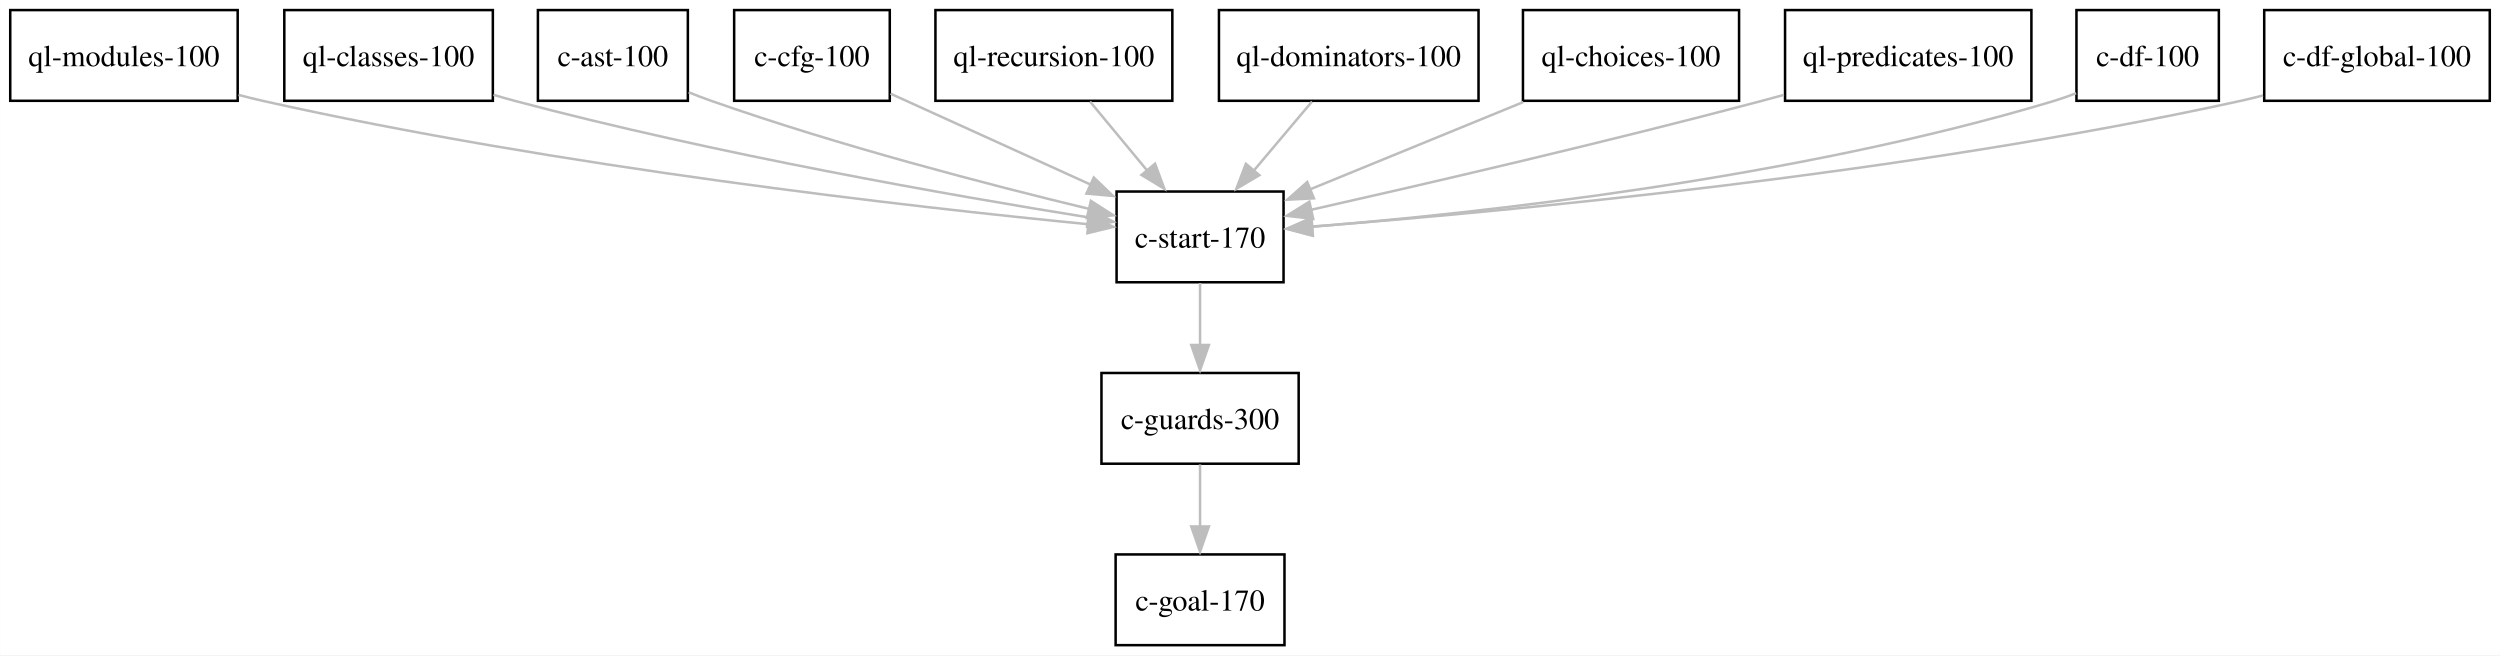
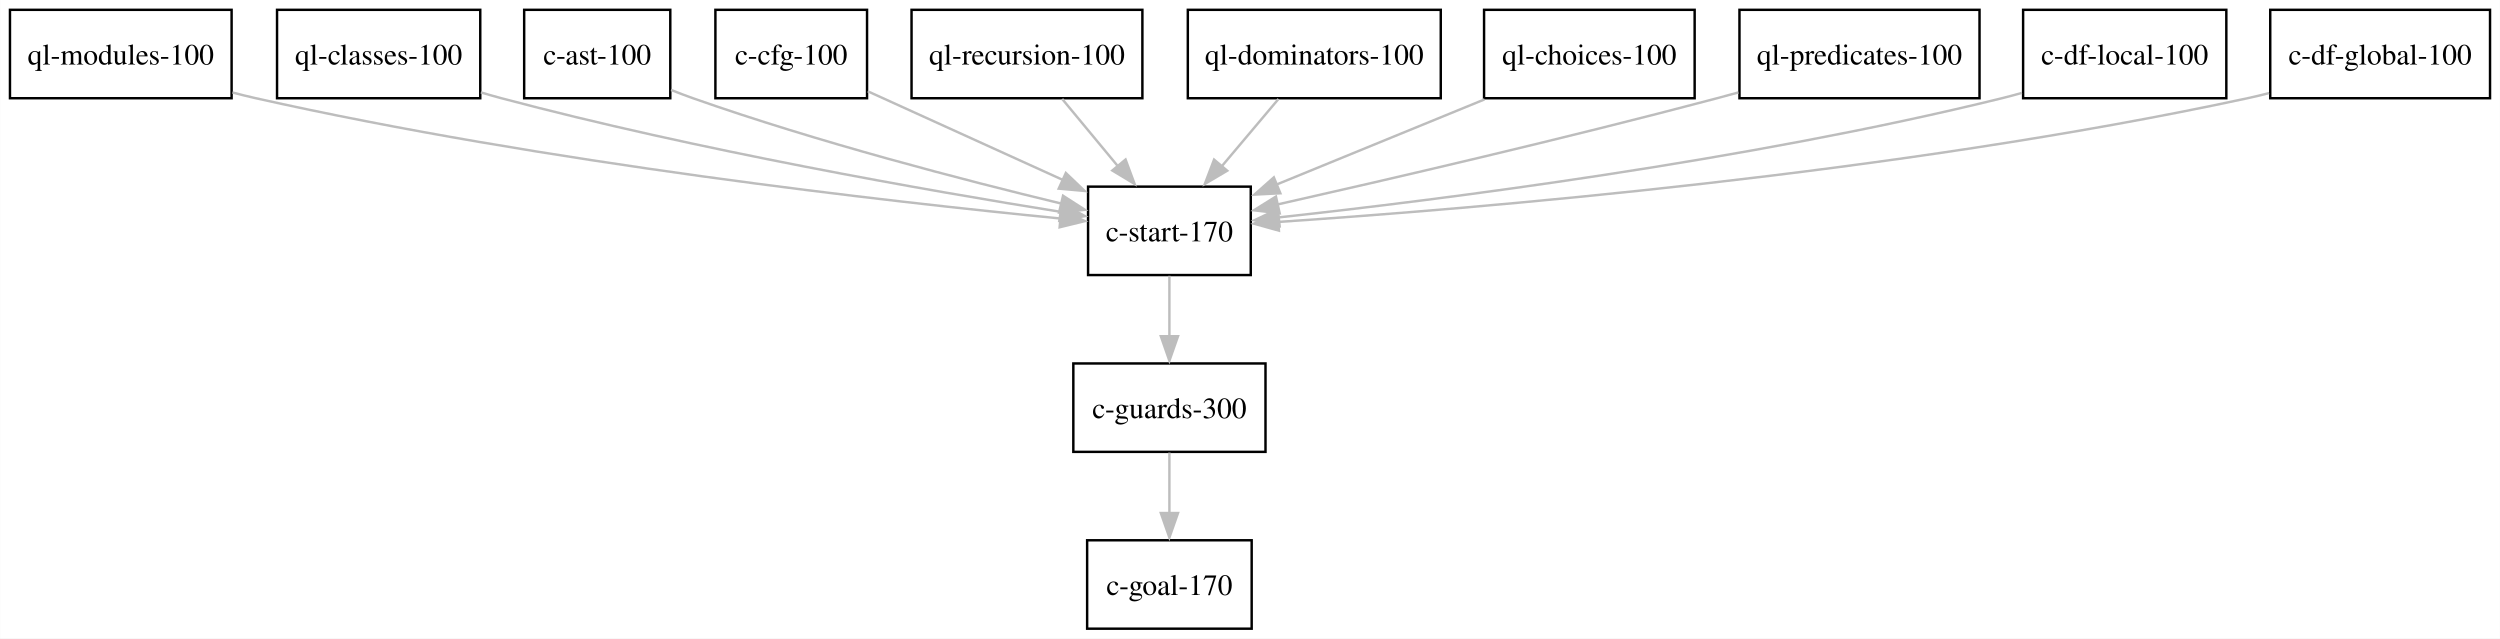
- <svg xmlns="http://www.w3.org/2000/svg" width="992pt" height="260pt" viewBox="0.00 0.00 991.88 260.00">
+ <svg xmlns="http://www.w3.org/2000/svg" width="1018pt" height="260pt" viewBox="0.00 0.00 1017.88 260.00">
  <g id="graph0" class="graph" transform="scale(1 1) rotate(0) translate(4 256)">
-     <polygon fill="white" stroke="none" points="-4,4 -4,-256 987.88,-256 987.88,4 -4,4" />
+     <polygon fill="white" stroke="none" points="-4,4 -4,-256 1013.88,-256 1013.88,4 -4,4" />
    <g id="node1" class="node">
      <polygon fill="none" stroke="black" points="90.25,-252 0,-252 0,-216 90.25,-216 90.25,-252" />
      <text text-anchor="middle" x="45.12" y="-229.72" font-family="Times,serif" font-size="12.00">ql-modules-100</text>
    </g>
    <g id="node2" class="node">
      <polygon fill="none" stroke="black" points="505.25,-180 439,-180 439,-144 505.25,-144 505.25,-180" />
      <text text-anchor="middle" x="472.12" y="-157.72" font-family="Times,serif" font-size="12.00">c-start-170</text>
    </g>
    <g id="edge1" class="edge">
      <path fill="none" stroke="#bdbdbd" d="M90.59,-218.34C93.8,-217.49 97,-216.7 100.12,-216 217.19,-189.74 358.05,-173.86 428.09,-166.99" />
      <polygon fill="#bdbdbd" stroke="#bdbdbd" points="428.09,-170.41 437.71,-165.97 427.42,-163.45 428.09,-170.41" />
    </g>
    <g id="node3" class="node">
      <polygon fill="none" stroke="black" points="511.25,-108 433,-108 433,-72 511.25,-72 511.25,-108" />
      <text text-anchor="middle" x="472.12" y="-85.72" font-family="Times,serif" font-size="12.00">c-guards-300</text>
    </g>
    <g id="edge2" class="edge">
      <path fill="none" stroke="#bdbdbd" d="M472.12,-143.7C472.12,-136.24 472.12,-127.32 472.12,-118.97" />
      <polygon fill="#bdbdbd" stroke="#bdbdbd" points="475.63,-119.1 472.12,-109.1 468.63,-119.1 475.63,-119.1" />
    </g>
    <g id="node13" class="node">
      <polygon fill="none" stroke="black" points="505.62,-36 438.62,-36 438.62,0 505.62,0 505.62,-36" />
      <text text-anchor="middle" x="472.12" y="-13.72" font-family="Times,serif" font-size="12.00">c-goal-170</text>
    </g>
    <g id="edge12" class="edge">
      <path fill="none" stroke="#bdbdbd" d="M472.12,-71.7C472.12,-64.24 472.12,-55.32 472.12,-46.97" />
      <polygon fill="#bdbdbd" stroke="#bdbdbd" points="475.63,-47.1 472.12,-37.1 468.63,-47.1 475.63,-47.1" />
    </g>
    <g id="node4" class="node">
      <polygon fill="none" stroke="black" points="191.5,-252 108.75,-252 108.75,-216 191.5,-216 191.5,-252" />
      <text text-anchor="middle" x="150.12" y="-229.72" font-family="Times,serif" font-size="12.00">ql-classes-100</text>
    </g>
    <g id="edge3" class="edge">
      <path fill="none" stroke="#bdbdbd" d="M191.74,-218.38C194.56,-217.53 197.38,-216.73 200.12,-216 279.5,-194.88 373.99,-178.35 428.12,-169.69" />
      <polygon fill="#bdbdbd" stroke="#bdbdbd" points="428.39,-173.03 437.72,-168.01 427.29,-166.12 428.39,-173.03" />
    </g>
    <g id="node5" class="node">
      <polygon fill="none" stroke="black" points="268.88,-252 209.38,-252 209.38,-216 268.88,-216 268.88,-252" />
      <text text-anchor="middle" x="239.12" y="-229.72" font-family="Times,serif" font-size="12.00">c-ast-100</text>
    </g>
    <g id="edge4" class="edge">
      <path fill="none" stroke="#bdbdbd" d="M269.19,-219.38C272.18,-218.18 275.2,-217.03 278.12,-216 328.69,-198.18 388.4,-182.67 428.09,-173.11" />
      <polygon fill="#bdbdbd" stroke="#bdbdbd" points="428.81,-176.29 437.72,-170.57 427.19,-169.48 428.81,-176.29" />
    </g>
    <g id="node6" class="node">
      <polygon fill="none" stroke="black" points="349,-252 287.25,-252 287.25,-216 349,-216 349,-252" />
      <text text-anchor="middle" x="318.12" y="-229.72" font-family="Times,serif" font-size="12.00">c-cfg-100</text>
    </g>
    <g id="edge5" class="edge">
      <path fill="none" stroke="#bdbdbd" d="M349.29,-218.83C372.18,-208.43 403.56,-194.16 428.88,-182.66" />
      <polygon fill="#bdbdbd" stroke="#bdbdbd" points="429.95,-185.56 437.61,-178.24 427.05,-179.19 429.95,-185.56" />
    </g>
    <g id="node7" class="node">
      <polygon fill="none" stroke="black" points="461.12,-252 367.12,-252 367.12,-216 461.12,-216 461.12,-252" />
      <text text-anchor="middle" x="414.12" y="-229.72" font-family="Times,serif" font-size="12.00">ql-recursion-100</text>
    </g>
    <g id="edge6" class="edge">
      <path fill="none" stroke="#bdbdbd" d="M428.46,-215.7C435.28,-207.47 443.55,-197.48 451.06,-188.42" />
      <polygon fill="#bdbdbd" stroke="#bdbdbd" points="454.27,-191.04 457.95,-181.1 448.88,-186.57 454.27,-191.04" />
    </g>
    <g id="node8" class="node">
      <polygon fill="none" stroke="black" points="582.62,-252 479.62,-252 479.62,-216 582.62,-216 582.62,-252" />
      <text text-anchor="middle" x="531.12" y="-229.72" font-family="Times,serif" font-size="12.00">ql-dominators-100</text>
    </g>
    <g id="edge7" class="edge">
      <path fill="none" stroke="#bdbdbd" d="M516.54,-215.7C509.61,-207.47 501.19,-197.48 493.55,-188.42" />
      <polygon fill="#bdbdbd" stroke="#bdbdbd" points="495.66,-186.49 486.54,-181.1 490.31,-191.01 495.66,-186.49" />
    </g>
    <g id="node9" class="node">
      <polygon fill="none" stroke="black" points="686,-252 600.25,-252 600.25,-216 686,-216 686,-252" />
      <text text-anchor="middle" x="643.12" y="-229.72" font-family="Times,serif" font-size="12.00">ql-choices-100</text>
    </g>
    <g id="edge8" class="edge">
      <path fill="none" stroke="#bdbdbd" d="M600.42,-215.52C574.57,-204.93 541.68,-191.47 515.68,-180.83" />
      <polygon fill="#bdbdbd" stroke="#bdbdbd" points="517.3,-177.3 506.72,-176.75 514.65,-183.78 517.3,-177.3" />
    </g>
    <g id="node10" class="node">
      <polygon fill="none" stroke="black" points="802,-252 704.25,-252 704.25,-216 802,-216 802,-252" />
      <text text-anchor="middle" x="753.12" y="-229.72" font-family="Times,serif" font-size="12.00">ql-predicates-100</text>
    </g>
    <g id="edge9" class="edge">
      <path fill="none" stroke="#bdbdbd" d="M703.81,-218.36C700.88,-217.54 697.96,-216.75 695.12,-216 633.3,-199.6 561.19,-182.9 516.09,-172.74" />
      <polygon fill="#bdbdbd" stroke="#bdbdbd" points="517.03,-169.14 506.51,-170.37 515.5,-175.97 517.03,-169.14" />
    </g>
    <g id="node11" class="node">
-       <polygon fill="none" stroke="black" points="876.38,-252 819.88,-252 819.88,-216 876.38,-216 876.38,-252" />
-       <text text-anchor="middle" x="848.12" y="-229.72" font-family="Times,serif" font-size="12.00">c-df-100</text>
+       <polygon fill="none" stroke="black" points="902.5,-252 819.75,-252 819.75,-216 902.5,-216 902.5,-252" />
+       <text text-anchor="middle" x="861.12" y="-229.72" font-family="Times,serif" font-size="12.00">c-df-local-100</text>
    </g>
    <g id="edge10" class="edge">
-       <path fill="none" stroke="#bdbdbd" d="M819.75,-219.02C816.87,-217.89 813.97,-216.86 811.12,-216 708.15,-184.95 581.8,-171.33 516.27,-166.01" />
-       <polygon fill="#bdbdbd" stroke="#bdbdbd" points="516.77,-162.46 506.52,-165.16 516.22,-169.43 516.77,-162.46" />
+       <path fill="none" stroke="#bdbdbd" d="M819.27,-218.18C816.53,-217.39 813.8,-216.66 811.12,-216 706.96,-190.35 581.6,-174.56 516.4,-167.45" />
+       <polygon fill="#bdbdbd" stroke="#bdbdbd" points="517.02,-163.89 506.71,-166.31 516.28,-170.85 517.02,-163.89" />
    </g>
    <g id="node12" class="node">
-       <polygon fill="none" stroke="black" points="983.88,-252 894.38,-252 894.38,-216 983.88,-216 983.88,-252" />
-       <text text-anchor="middle" x="939.12" y="-229.72" font-family="Times,serif" font-size="12.00">c-df-global-100</text>
+       <polygon fill="none" stroke="black" points="1009.88,-252 920.38,-252 920.38,-216 1009.88,-216 1009.88,-252" />
+       <text text-anchor="middle" x="965.12" y="-229.72" font-family="Times,serif" font-size="12.00">c-df-global-100</text>
    </g>
    <g id="edge11" class="edge">
-       <path fill="none" stroke="#bdbdbd" d="M893.91,-218.13C890.95,-217.35 888,-216.63 885.12,-216 752.55,-186.87 592.28,-171.96 516.25,-166.08" />
-       <polygon fill="#bdbdbd" stroke="#bdbdbd" points="516.9,-162.54 506.66,-165.28 516.37,-169.52 516.9,-162.54" />
+       <path fill="none" stroke="#bdbdbd" d="M919.91,-218.1C916.96,-217.33 914.01,-216.62 911.12,-216 768.5,-185.22 595.68,-170.93 516.11,-165.61" />
+       <polygon fill="#bdbdbd" stroke="#bdbdbd" points="516.72,-162.08 506.52,-164.92 516.27,-169.06 516.72,-162.08" />
    </g>
  </g>
</svg>
